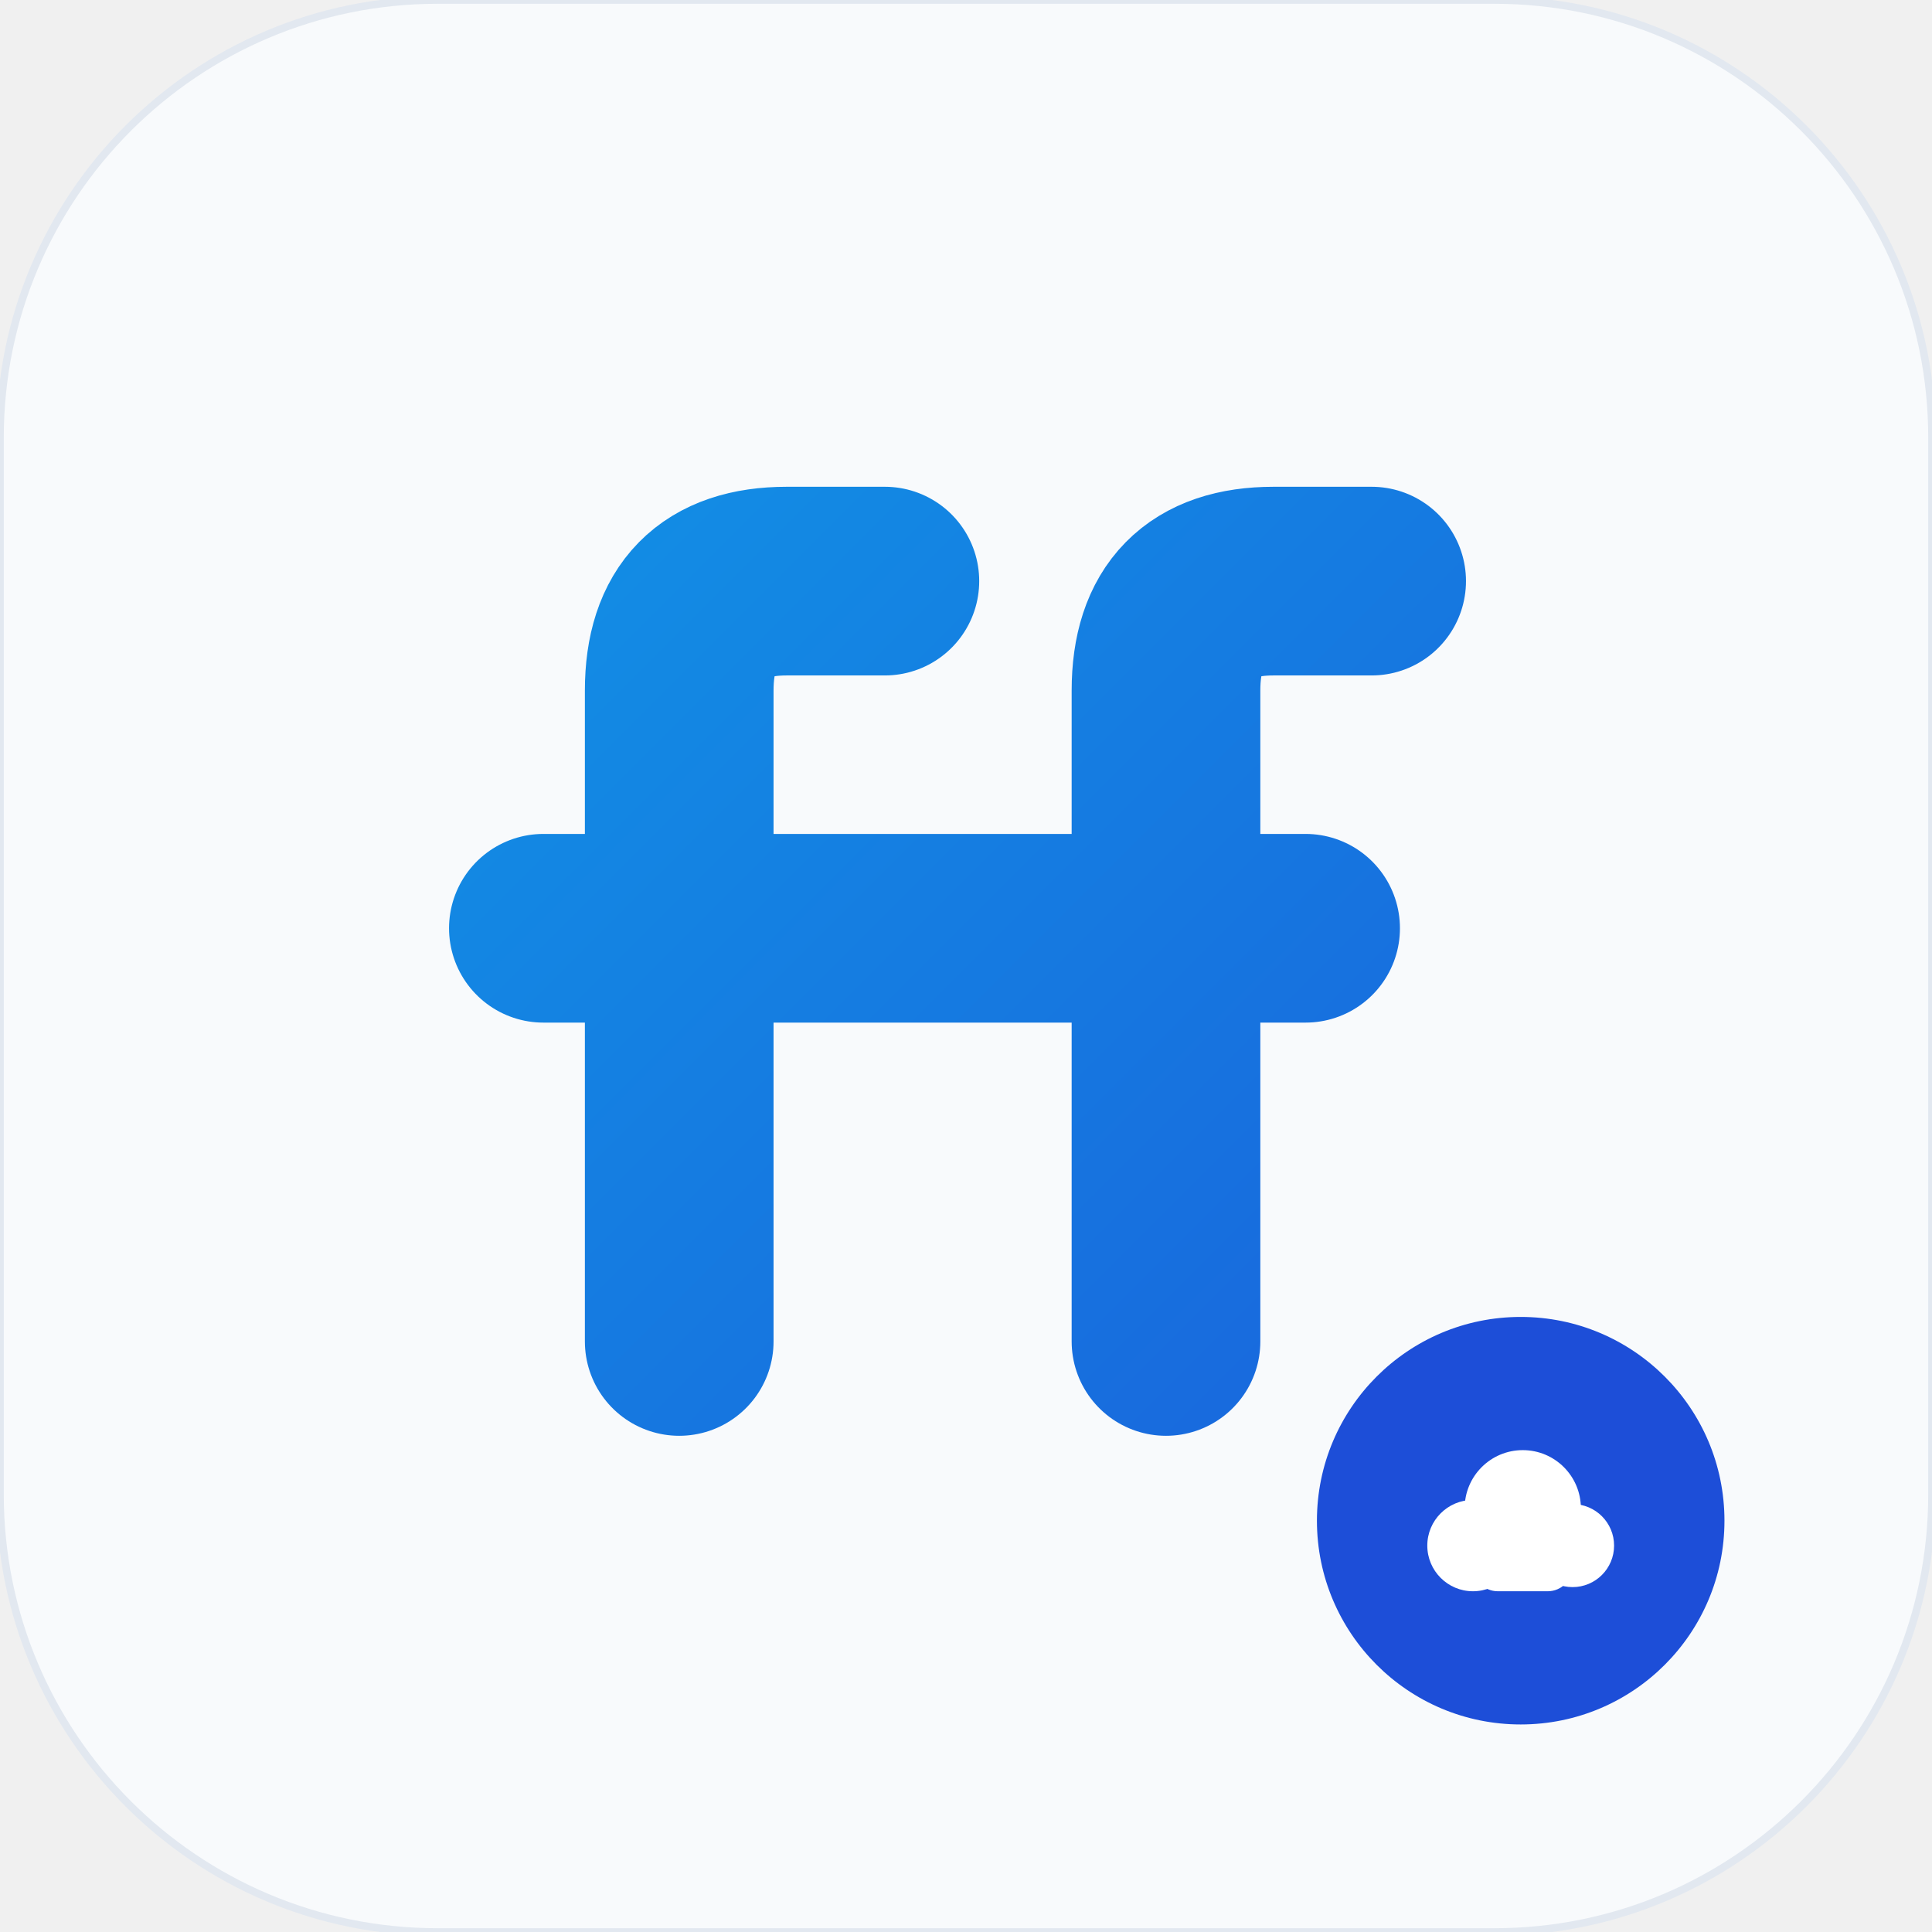
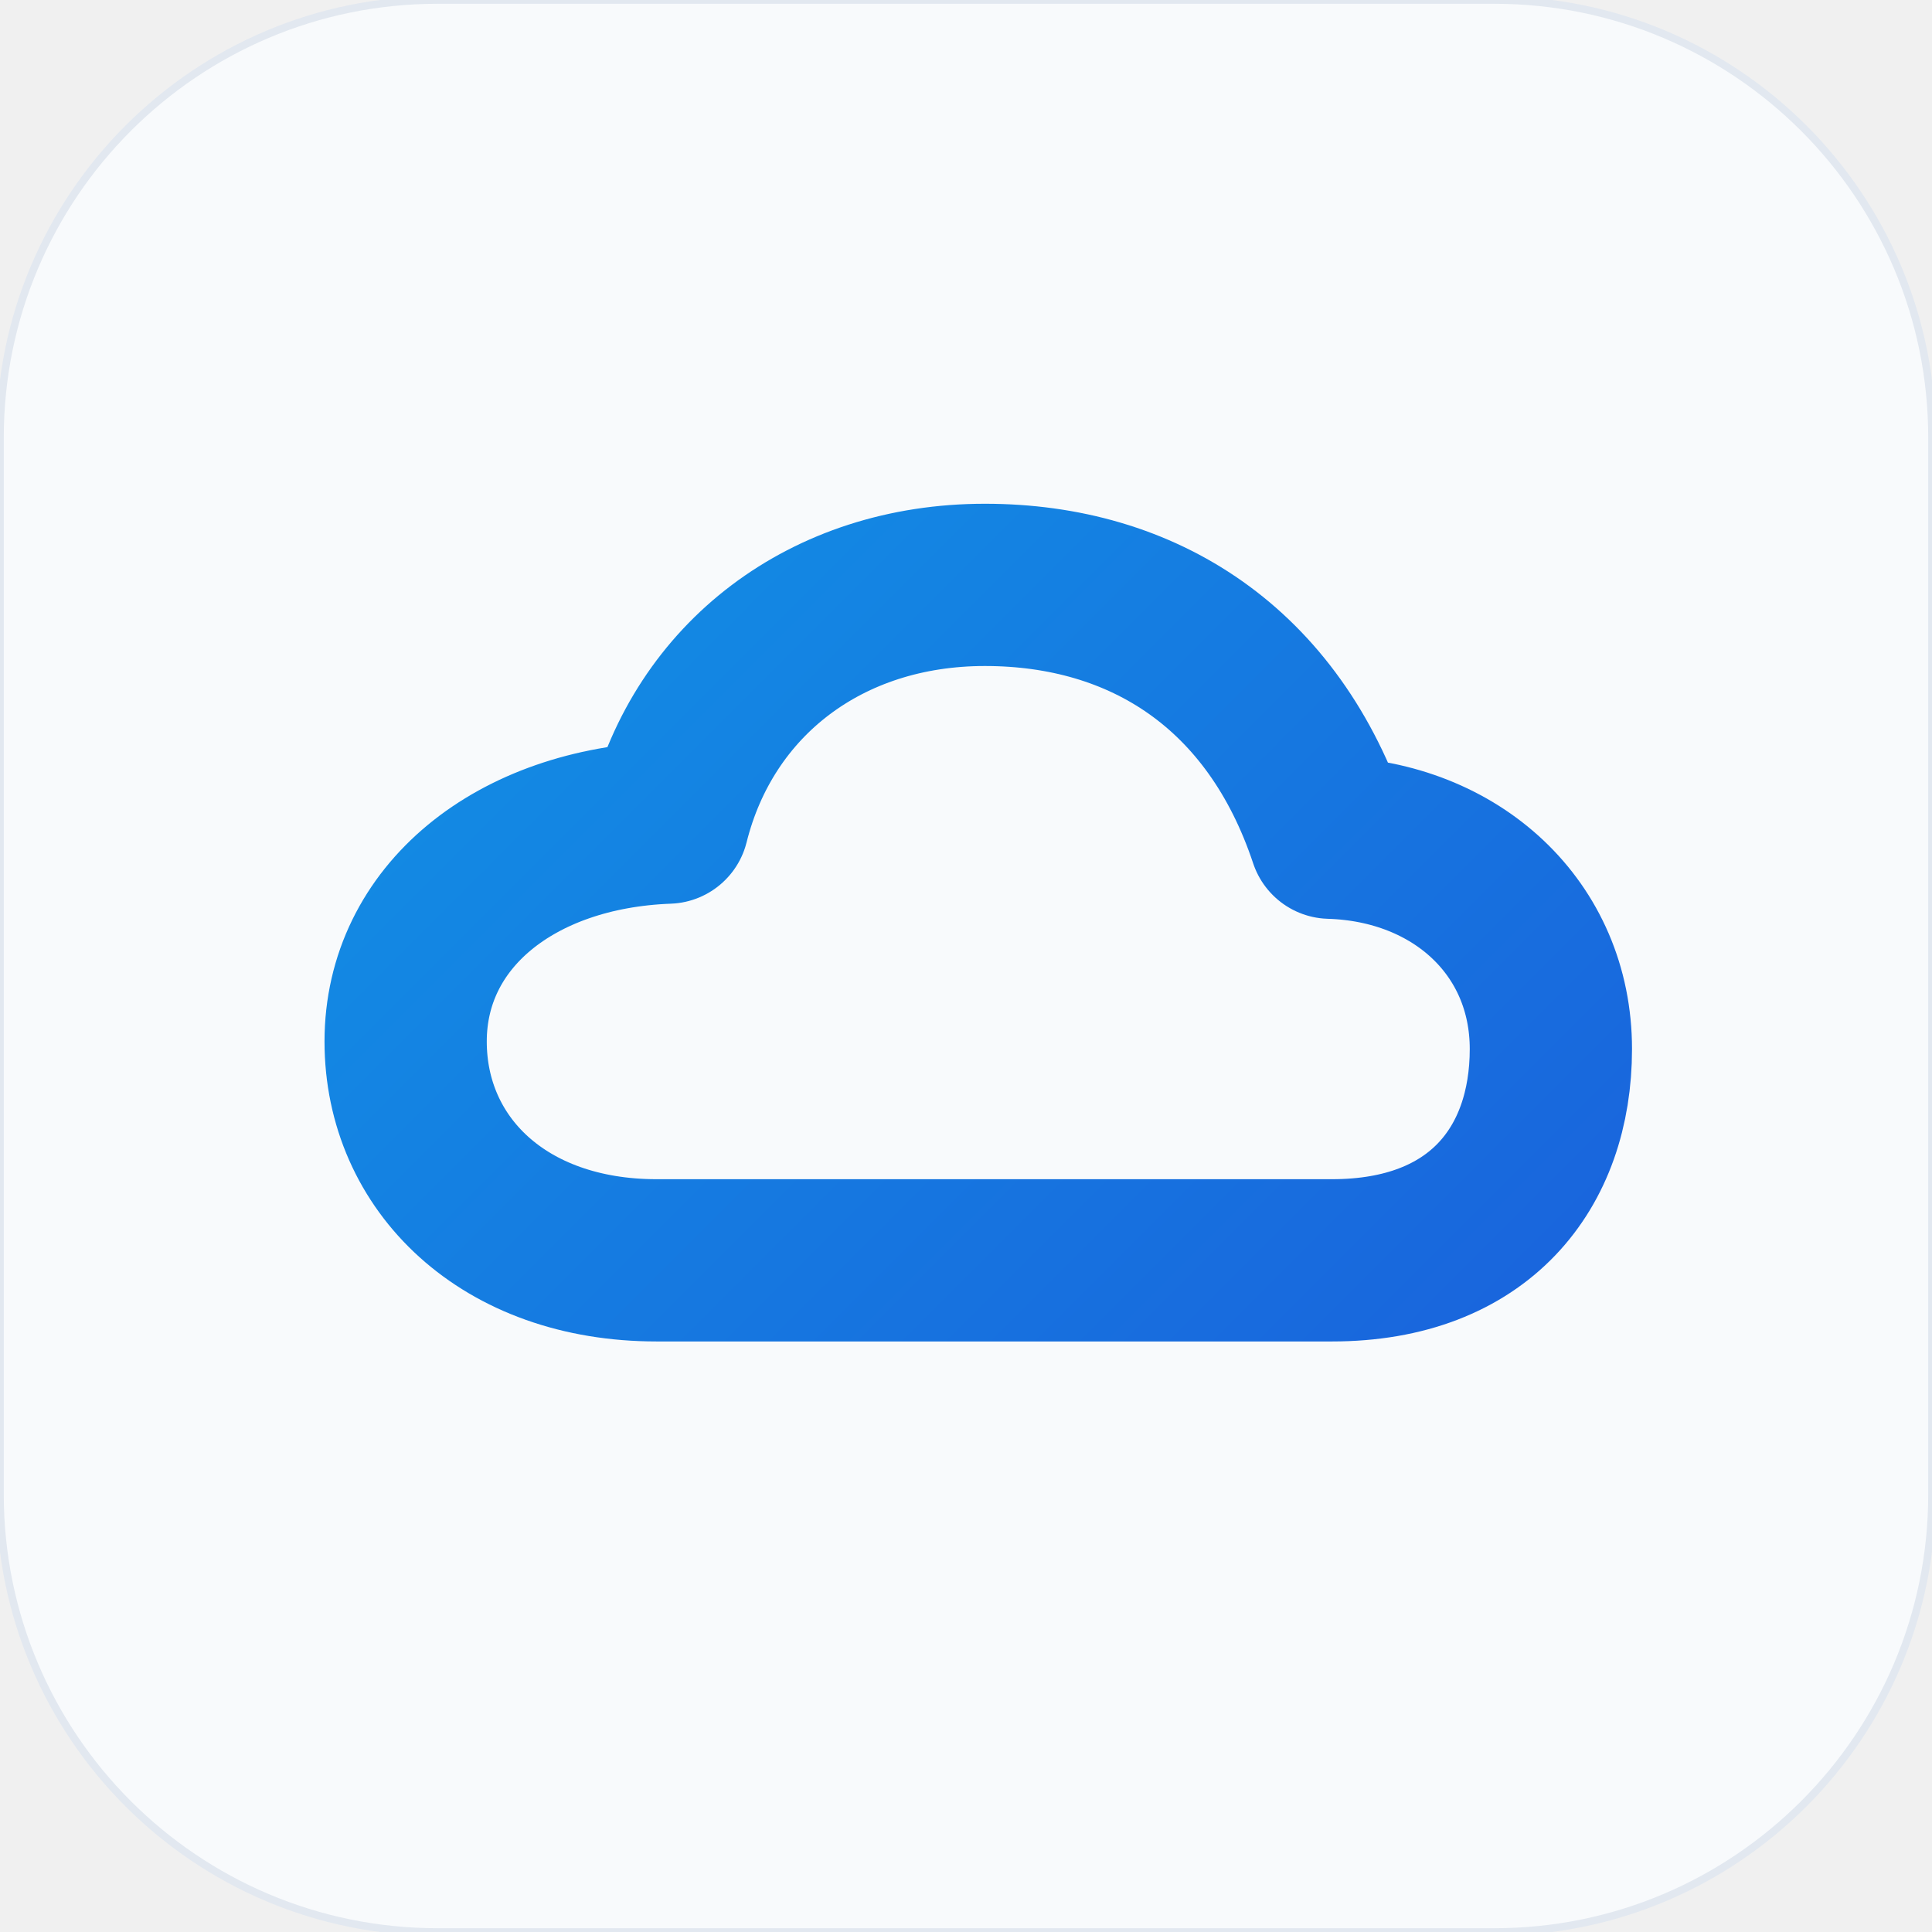
<svg xmlns="http://www.w3.org/2000/svg" viewBox="0 0 1024 1024" width="1024" height="1024" role="img" aria-label="farfarfun-drive logo">
  <defs>
    <linearGradient id="g" x1="0" y1="0" x2="1024" y2="1024" gradientUnits="userSpaceOnUse">
      <stop offset="0" stop-color="#0EA5E9" />
      <stop offset="1" stop-color="#1D4ED8" />
    </linearGradient>
  </defs>
  <rect x="0" y="0" width="1024" height="1024" rx="232" fill="#F8FAFC" stroke="#E2E8F0" stroke-width="4" />
-   <mask id="k-drive" maskUnits="userSpaceOnUse" x="0" y="0" width="1024" height="1024">
-     <rect width="1024" height="1024" fill="white" />
-     <circle cx="806" cy="806" r="126" fill="black" />
-   </mask>
-   <g mask="url(#k-drive)">
-     <g transform="translate(0,24)">
-       <path d="M 469 284 H 417 Q 360 284 360 342 V 687 M 727 284 H 675 Q 618 284 618 342 V 687" fill="none" stroke="url(#g)" stroke-width="100" stroke-linecap="round" stroke-linejoin="round" />
-       <path d="M 288 468 H 692" fill="none" stroke="url(#g)" stroke-width="100" stroke-linecap="round" stroke-linejoin="round" />
-     </g>
-   </g>
-   <circle cx="806" cy="806" r="108" fill="#1D4ED8" />
-   <g transform="translate(806,806) scale(1.1)">
-     <g fill="#FFFFFF" transform="translate(-1,8)">
-       <circle cx="-22" cy="4" r="22" />
-       <circle cx="2" cy="-14" r="28" />
-       <circle cx="26" cy="4" r="20" />
-       <rect x="-22" y="2" width="48" height="24" rx="12" />
-     </g>
-   </g>
+   <path d="M 348 668 H 706 C 784 668 822 619 822 556 C 822 492 772 446 705 444 C 675 354 606 310 522 310 C 438 310 373 360 354 436 C 273 439 215 486 215 552 C 215 617 267 668 348 668 Z" fill="none" stroke="url(#g)" stroke-width="86" stroke-linecap="round" stroke-linejoin="round" />
</svg>
